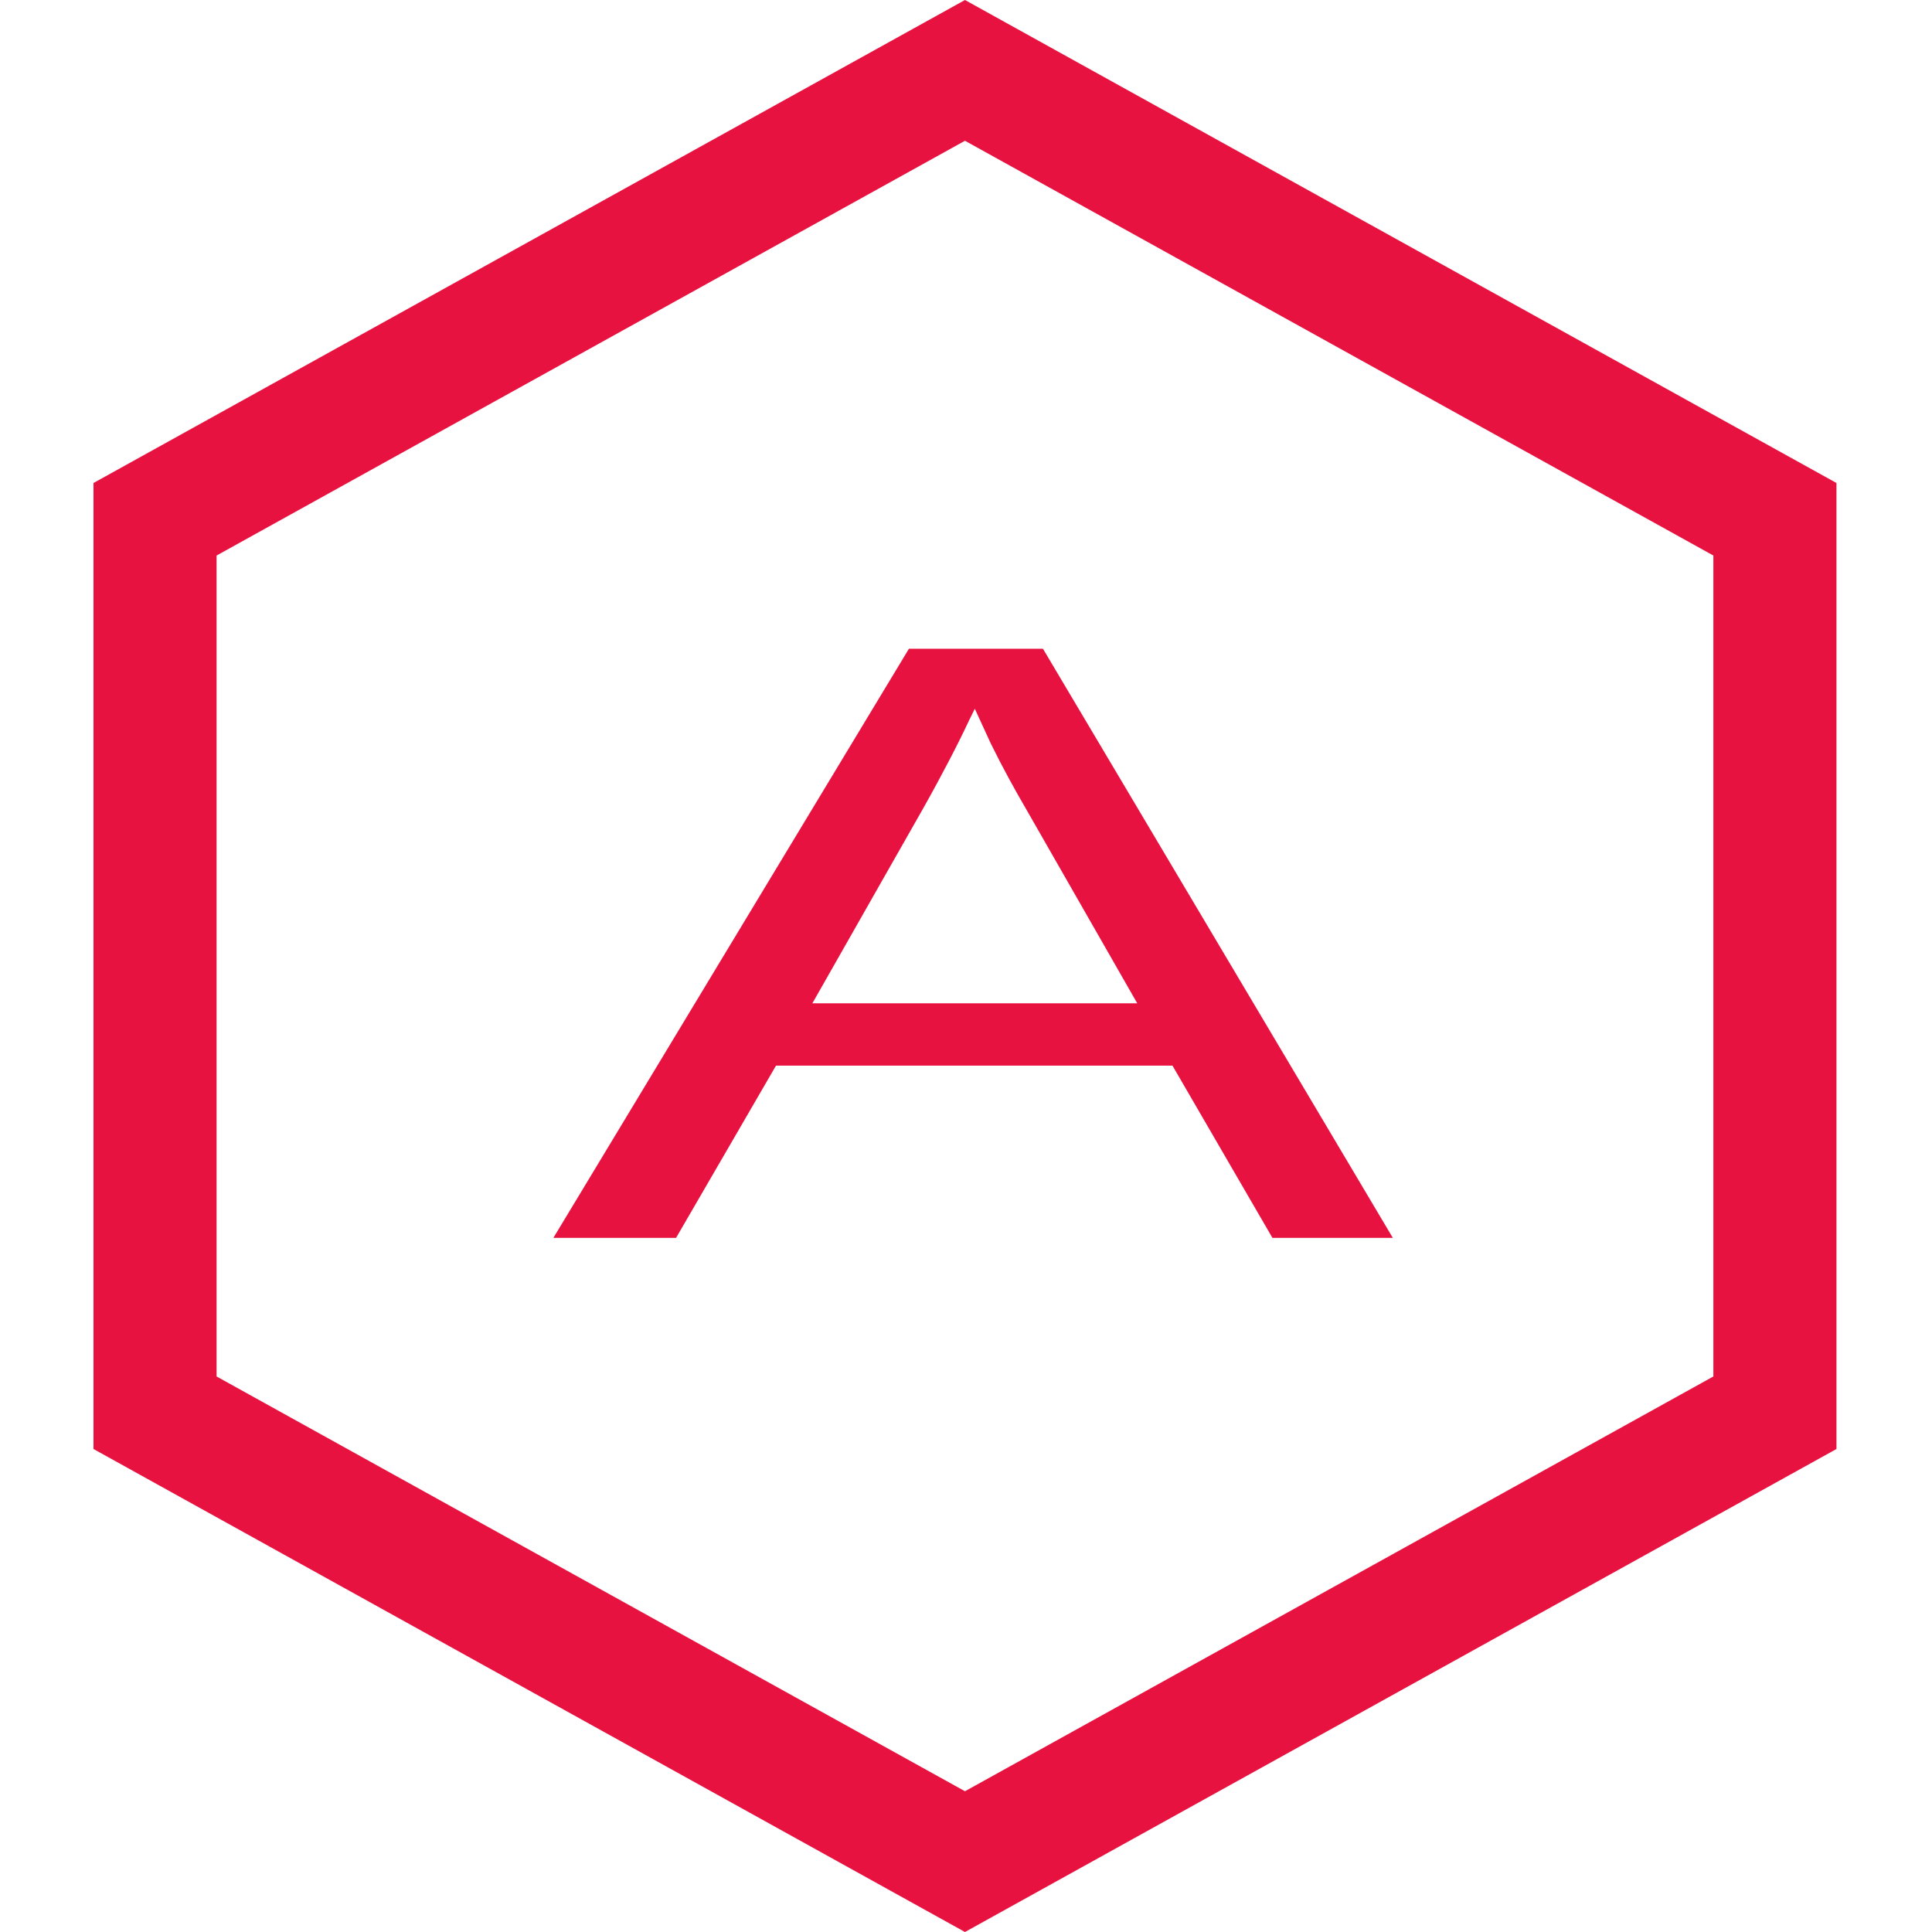
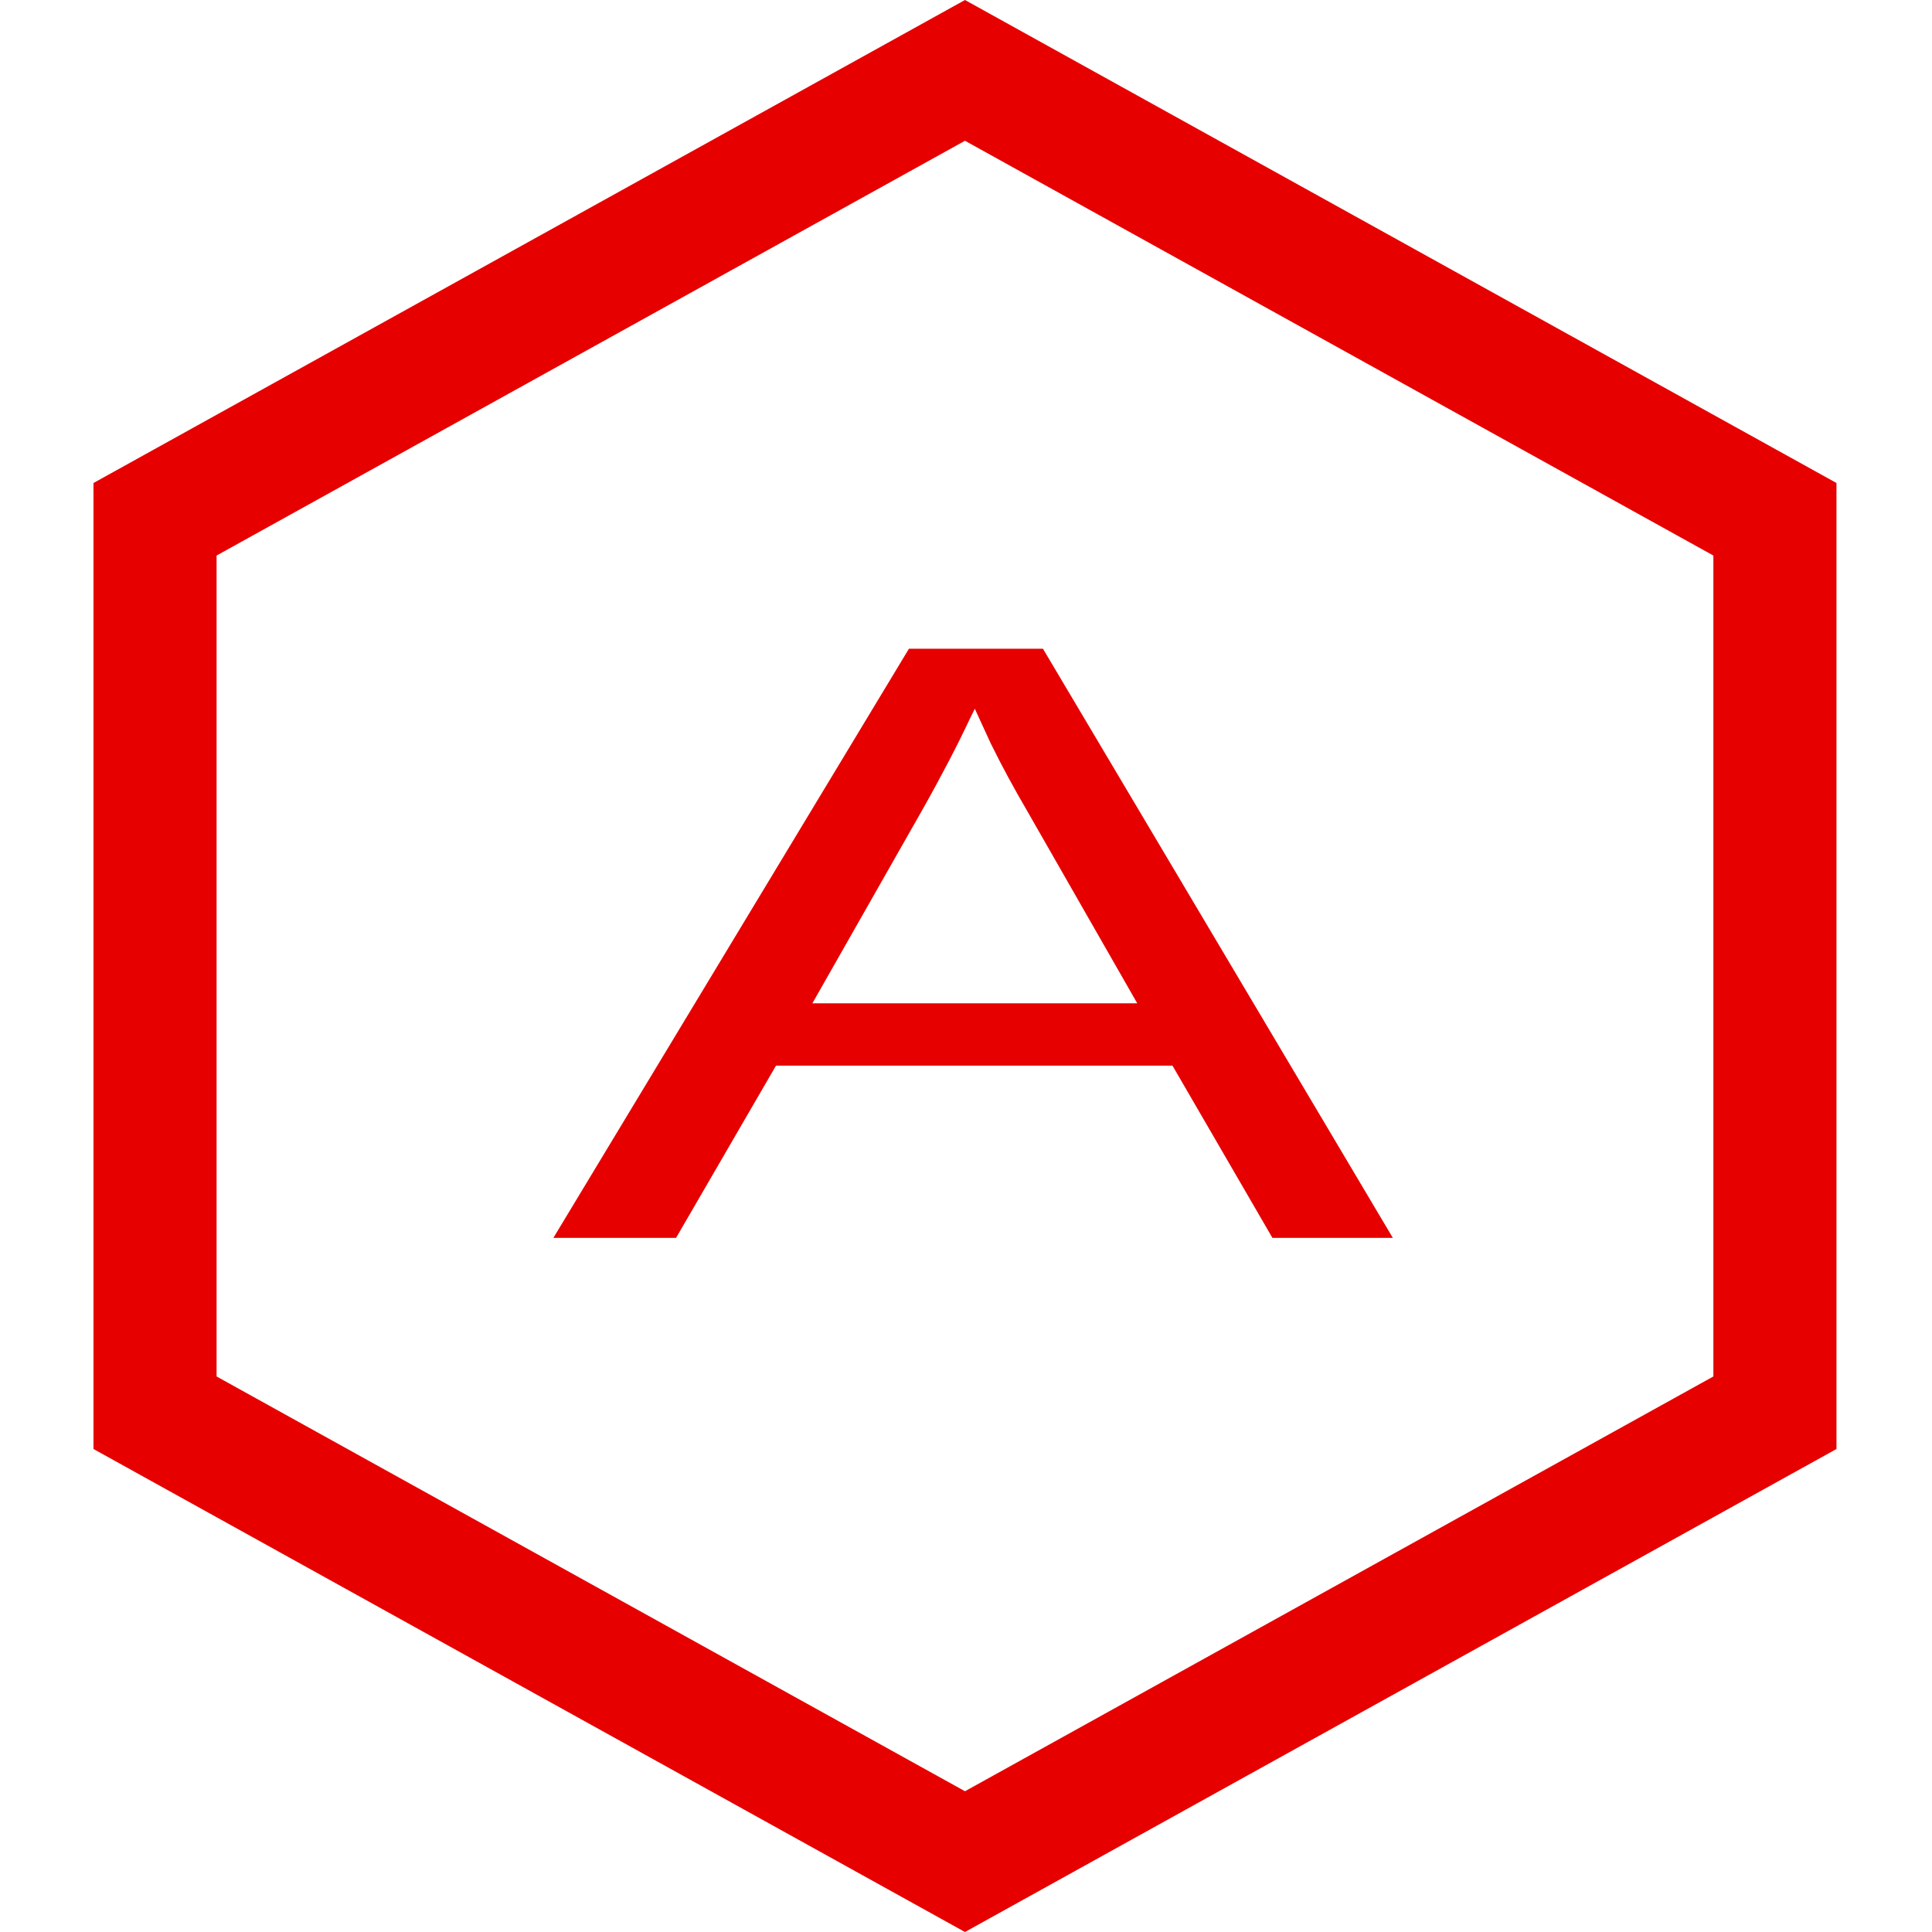
<svg xmlns="http://www.w3.org/2000/svg" version="1.1" id="Layer_1" x="0px" y="0px" viewBox="0 0 512 512" style="enable-background:new 0 0 512 512;">
  <polygon style="fill:transparent;" points="41.356,374.401 41.356,137.607 256,18.652 470.644,137.607 470.644,374.401 256,493.357 " />
  <g />
  <g />
  <g />
  <g />
  <g />
  <g />
  <g />
  <g />
  <g />
  <g />
  <g />
  <g />
  <g />
  <g />
  <g />
-   <path style="fill:#E81241;" d="M 255.728 37.303 L 454.061 147.222 L 454.061 364.777 L 255.728 474.697 L 57.395 364.778 L 57.395 147.222 L 255.728 37.303 M 255.728 0 L 24.773 128 L 24.773 384 L 255.728 512 L 486.683 384 L 486.683 128 L 255.728 0 Z" />
+   <path style="fill:#e60000;" d="M 255.728 37.303 L 454.061 147.222 L 454.061 364.777 L 255.728 474.697 L 57.395 364.778 L 57.395 147.222 L 255.728 37.303 M 255.728 0 L 24.773 128 L 24.773 384 L 255.728 512 L 486.683 384 L 486.683 128 L 255.728 0 Z" />
  <g transform="matrix(1, 0, 0, 1, 303.109, 0)" />
  <g transform="matrix(1, 0, 0, 1, 303.109, 0)" />
  <g transform="matrix(1, 0, 0, 1, 303.109, 0)" />
  <g transform="matrix(1, 0, 0, 1, 303.109, 0)" />
  <g transform="matrix(1, 0, 0, 1, 303.109, 0)" />
  <g transform="matrix(1, 0, 0, 1, 303.109, 0)" />
  <g transform="matrix(1, 0, 0, 1, 303.109, 0)" />
  <g transform="matrix(1, 0, 0, 1, 303.109, 0)" />
  <g transform="matrix(1, 0, 0, 1, 303.109, 0)" />
  <g transform="matrix(1, 0, 0, 1, 303.109, 0)" />
  <g transform="matrix(1, 0, 0, 1, 303.109, 0)" />
  <g transform="matrix(1, 0, 0, 1, 303.109, 0)" />
  <g transform="matrix(1, 0, 0, 1, 303.109, 0)" />
  <g transform="matrix(1, 0, 0, 1, 303.109, 0)" />
  <g transform="matrix(1, 0, 0, 1, 303.109, 0)" />
-   <text style="fill: #E81241;; font-family: Arial, sans-serif; font-size: 17.4px; stroke: rgb(164, 203, 36); stroke-width: 0px; white-space: pre;" transform="matrix(19.26685, 0, 0, 13.04461, -3914.444, -2324.077)" x="210.751" y="203.312">A</text>
+   <text style="fill: #e60000;; font-family: Arial, sans-serif; font-size: 17.4px; stroke: rgb(164, 203, 36); stroke-width: 0px; white-space: pre;" transform="matrix(19.26685, 0, 0, 13.04461, -3914.444, -2324.077)" x="210.751" y="203.312">A</text>
</svg>
